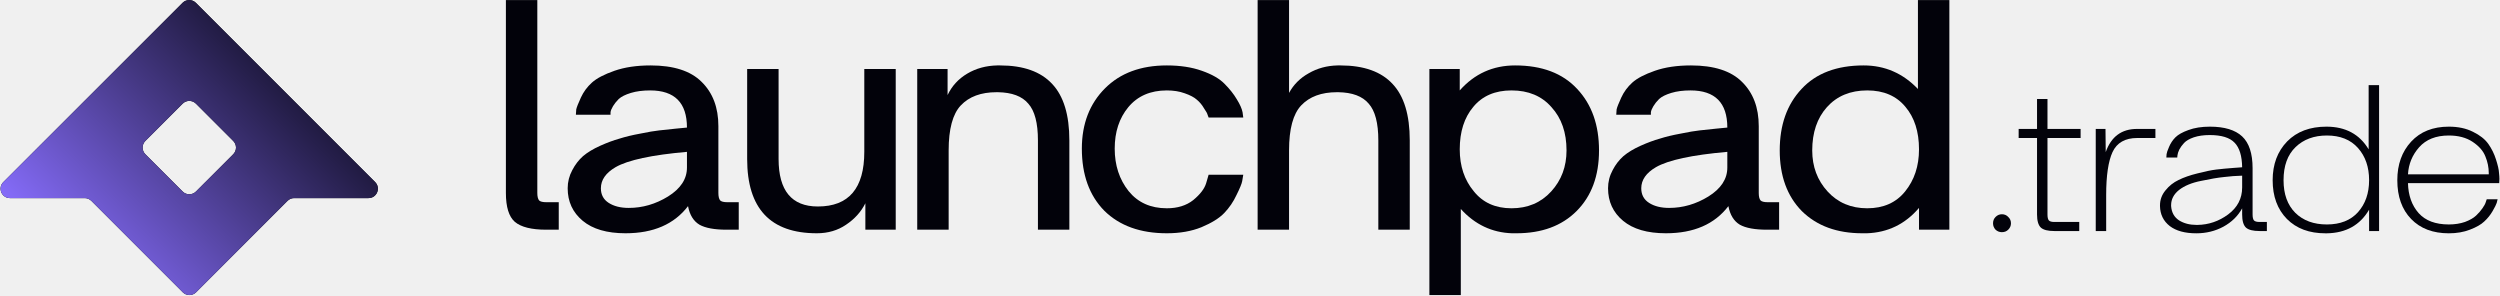
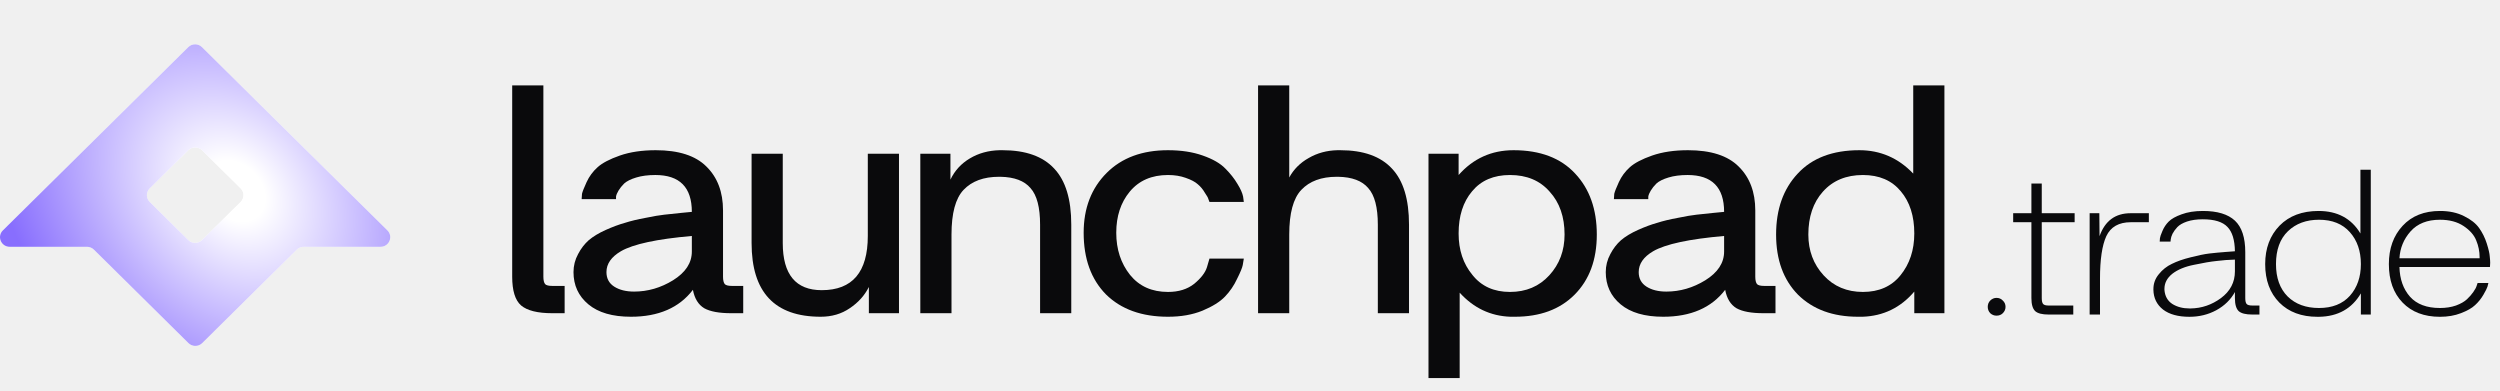
- <svg xmlns="http://www.w3.org/2000/svg" width="2194" height="259" viewBox="0 0 2194 259" fill="none">
-   <path fill-rule="evenodd" clip-rule="evenodd" d="M329.202 159.782C334.395 164.976 330.717 173.855 323.373 173.855H258.162C255.975 173.855 253.879 174.724 252.333 176.27L172.078 256.524C168.859 259.743 163.639 259.743 160.42 256.524L80.165 176.27C78.62 174.724 76.523 173.855 74.336 173.855H8.76C1.416 173.855 -2.262 164.975 2.931 159.782L160.237 2.476C163.457 -0.743 168.676 -0.743 171.896 2.476L329.202 159.782ZM127.565 123.701C124.345 126.921 124.345 132.14 127.565 135.36L160.298 168.093C163.518 171.312 168.737 171.312 171.957 168.093L204.69 135.36C207.909 132.14 207.909 126.921 204.69 123.701L171.957 90.968C168.737 87.749 163.518 87.748 160.298 90.968L127.565 123.701Z" fill="#02020A" />
-   <path fill-rule="evenodd" clip-rule="evenodd" d="M329.202 159.782C334.395 164.976 330.717 173.855 323.373 173.855H258.162C255.975 173.855 253.879 174.724 252.333 176.27L172.078 256.524C168.859 259.743 163.639 259.743 160.42 256.524L80.165 176.27C78.62 174.724 76.523 173.855 74.336 173.855H8.76C1.416 173.855 -2.262 164.975 2.931 159.782L160.237 2.476C163.457 -0.743 168.676 -0.743 171.896 2.476L329.202 159.782ZM127.565 123.701C124.345 126.921 124.345 132.14 127.565 135.36L160.298 168.093C163.518 171.312 168.737 171.312 171.957 168.093L204.69 135.36C207.909 132.14 207.909 126.921 204.69 123.701L171.957 90.968C168.737 87.749 163.518 87.748 160.298 90.968L127.565 123.701Z" fill="url(#paint0_linear_133_81)" />
-   <path d="M443.972 0.061H471.552V169.303C471.552 172.437 472.074 174.631 473.119 175.885C474.164 176.929 476.253 177.452 479.387 177.452H490.356V201.584H479.387C466.433 201.584 457.239 199.286 451.807 194.689C446.583 190.093 443.972 181.631 443.972 169.303V0.061Z" fill="#02020A" />
-   <path d="M502.269 149.245C504.776 144.439 507.91 140.365 511.671 137.022C515.641 133.679 520.655 130.649 526.715 127.933C532.774 125.217 538.415 123.127 543.639 121.665C548.862 119.993 554.921 118.531 561.817 117.277C568.92 115.814 574.457 114.874 578.427 114.456C582.606 114.038 587.516 113.516 593.158 112.889C599.008 112.262 602.246 111.949 602.873 111.949C602.873 90.219 592.113 79.354 570.592 79.354C564.115 79.354 558.473 80.086 553.668 81.548C548.862 83.011 545.31 84.787 543.012 86.876C540.922 88.966 539.251 91.055 537.997 93.144C536.744 95.234 536.012 97.01 535.803 98.472V100.666H505.403C505.403 99.413 505.507 97.846 505.716 95.965C506.134 94.085 507.492 90.637 509.79 85.623C512.089 80.608 515.327 76.22 519.506 72.459C523.685 68.698 530.267 65.251 539.251 62.117C548.235 58.983 558.787 57.416 570.905 57.416C591.173 57.416 606.112 62.221 615.723 71.832C625.543 81.444 630.453 94.398 630.453 110.695V169.303C630.453 172.437 630.976 174.631 632.021 175.885C633.065 176.929 635.155 177.452 638.289 177.452H648.318V201.584H637.662C627.006 201.584 619.066 200.122 613.843 197.197C608.619 194.063 605.276 188.63 603.814 180.899C591.695 196.779 573.413 204.719 548.967 204.719C532.669 204.719 520.133 201.062 511.357 193.749C502.582 186.436 498.194 176.929 498.194 165.229C498.194 159.587 499.552 154.259 502.269 149.245ZM534.236 178.079C538.833 181.004 544.683 182.466 551.787 182.466C563.906 182.466 575.398 179.123 586.263 172.437C597.336 165.542 602.873 157.08 602.873 147.051V133.261C571.95 135.977 551.056 140.469 540.191 146.738C531.625 151.752 527.341 157.916 527.341 165.229C527.341 170.87 529.64 175.153 534.236 178.079Z" fill="#02020A" />
-   <path d="M655.707 139.529V60.55H683.288V139.529C683.288 167.318 694.779 181.213 717.763 181.213C744.925 181.213 758.506 165.229 758.506 133.261V60.55H786.086V201.584H759.446V178.392C755.685 185.914 750.044 192.182 742.522 197.197C735.209 202.211 726.643 204.719 716.823 204.719C676.079 204.719 655.707 182.989 655.707 139.529Z" fill="#02020A" />
-   <path d="M831.597 60.55V83.429C835.358 75.489 841.104 69.221 848.835 64.624C856.565 60.027 865.341 57.624 875.161 57.416C875.997 57.416 876.833 57.416 877.668 57.416C898.144 57.416 913.397 62.848 923.426 73.713C933.455 84.369 938.47 100.875 938.47 123.232V201.584H910.89V123.232C910.89 107.979 908.069 97.219 902.428 90.951C896.995 84.473 888.115 81.13 875.788 80.921C875.37 80.921 874.952 80.921 874.534 80.921C860.953 80.921 850.506 84.787 843.193 92.517C836.089 100.039 832.537 113.203 832.537 132.007V201.584H804.957V60.55H831.597Z" fill="#02020A" />
-   <path d="M969.804 77.474C983.176 64.102 1001.25 57.416 1024.02 57.416C1035.72 57.416 1045.96 58.983 1054.74 62.117C1063.72 65.251 1070.41 69.116 1074.8 73.713C1079.18 78.101 1082.74 82.593 1085.45 87.19C1088.17 91.577 1089.84 95.338 1090.47 98.472L1091.09 103.174H1060.69C1060.48 102.547 1060.17 101.711 1059.75 100.666C1059.54 99.621 1058.5 97.741 1056.62 95.025C1054.95 92.1 1052.86 89.592 1050.35 87.503C1048.05 85.414 1044.5 83.533 1039.69 81.862C1035.1 80.19 1029.87 79.354 1024.02 79.354C1009.61 79.354 998.324 84.264 990.175 94.085C982.236 103.696 978.266 115.814 978.266 130.44C978.266 145.066 982.34 157.498 990.489 167.736C998.637 177.765 1009.82 182.78 1024.02 182.78C1033.43 182.78 1041.16 180.377 1047.22 175.571C1053.28 170.557 1057.04 165.647 1058.5 160.841L1060.69 153.319H1091.09C1090.88 154.782 1090.57 156.662 1090.15 158.961C1089.74 161.259 1088.06 165.333 1085.14 171.184C1082.42 177.034 1078.87 182.257 1074.48 186.854C1070.1 191.451 1063.41 195.63 1054.42 199.391C1045.65 202.943 1035.52 204.719 1024.02 204.719C1000.83 204.719 982.549 198.137 969.177 184.974C956.014 171.601 949.432 153.424 949.432 130.44C949.432 108.71 956.222 91.055 969.804 77.474Z" fill="#02020A" />
-   <path d="M1103.69 0.061H1131.27V81.548C1135.24 74.235 1140.98 68.489 1148.51 64.311C1156.03 59.923 1164.49 57.624 1173.89 57.416C1174.73 57.416 1175.56 57.416 1176.4 57.416C1196.88 57.416 1212.13 62.848 1222.16 73.713C1232.19 84.369 1237.2 100.875 1237.2 123.232V201.584H1209.62V123.232C1209.62 107.979 1206.8 97.219 1201.16 90.951C1195.73 84.473 1186.85 81.13 1174.52 80.921C1174.1 80.921 1173.68 80.921 1173.27 80.921C1159.68 80.921 1149.24 84.787 1141.92 92.517C1134.82 100.039 1131.27 113.203 1131.27 132.007V201.584H1103.69V0.061Z" fill="#02020A" />
-   <path d="M1254.43 60.55H1281.07V79.354C1294.03 64.728 1310.22 57.416 1329.65 57.416C1353.26 57.416 1371.44 64.311 1384.18 78.101C1396.93 91.682 1403.3 109.651 1403.3 132.007C1403.3 154.364 1396.72 172.124 1383.56 185.287C1370.6 198.241 1353.05 204.719 1330.9 204.719C1329.65 204.719 1328.29 204.719 1326.83 204.719C1309.28 204.092 1294.34 196.988 1282.01 183.407V258.939H1254.43V60.55ZM1281.07 131.067C1281.07 145.693 1285.15 157.916 1293.29 167.736C1301.23 177.765 1312.31 182.78 1326.52 182.78C1340.72 182.78 1352.32 177.87 1361.3 168.049C1370.29 158.229 1374.78 146.215 1374.78 132.007C1374.78 116.337 1370.39 103.696 1361.62 94.085C1353.05 84.264 1341.35 79.354 1326.52 79.354C1312.1 79.354 1300.92 84.16 1292.98 93.771C1285.04 103.173 1281.07 115.605 1281.07 131.067Z" fill="#02020A" />
-   <path d="M1415.3 149.245C1417.8 144.439 1420.94 140.365 1424.7 137.022C1428.67 133.679 1433.68 130.649 1439.74 127.933C1445.8 125.217 1451.44 123.127 1456.67 121.665C1461.89 119.993 1467.95 118.531 1474.85 117.277C1481.95 115.814 1487.49 114.874 1491.46 114.456C1495.63 114.038 1500.54 113.516 1506.19 112.889C1512.04 112.262 1515.28 111.949 1515.9 111.949C1515.9 90.219 1505.14 79.354 1483.62 79.354C1477.14 79.354 1471.5 80.086 1466.7 81.548C1461.89 83.011 1458.34 84.787 1456.04 86.876C1453.95 88.966 1452.28 91.055 1451.03 93.144C1449.77 95.234 1449.04 97.01 1448.83 98.472V100.666H1418.43C1418.43 99.413 1418.54 97.846 1418.74 95.965C1419.16 94.085 1420.52 90.637 1422.82 85.623C1425.12 80.608 1428.36 76.22 1432.53 72.459C1436.71 68.698 1443.3 65.251 1452.28 62.117C1461.26 58.983 1471.82 57.416 1483.93 57.416C1504.2 57.416 1519.14 62.221 1528.75 71.832C1538.57 81.444 1543.48 94.398 1543.48 110.695V169.303C1543.48 172.437 1544 174.631 1545.05 175.885C1546.09 176.929 1548.18 177.452 1551.32 177.452H1561.35V201.584H1550.69C1540.03 201.584 1532.09 200.122 1526.87 197.197C1521.65 194.063 1518.3 188.63 1516.84 180.899C1504.72 196.779 1486.44 204.719 1462 204.719C1445.7 204.719 1433.16 201.062 1424.39 193.749C1415.61 186.436 1411.22 176.929 1411.22 165.229C1411.22 159.587 1412.58 154.259 1415.3 149.245ZM1447.27 178.079C1451.86 181.004 1457.71 182.466 1464.82 182.466C1476.93 182.466 1488.43 179.123 1499.29 172.437C1510.37 165.542 1515.9 157.08 1515.9 147.051V133.261C1484.98 135.977 1464.08 140.469 1453.22 146.738C1444.65 151.752 1440.37 157.916 1440.37 165.229C1440.37 170.87 1442.67 175.153 1447.27 178.079Z" fill="#02020A" />
-   <path d="M1561.89 132.007C1561.89 109.651 1568.27 91.682 1581.01 78.101C1593.76 64.311 1611.93 57.416 1635.54 57.416C1654.14 57.416 1670.02 64.311 1683.18 78.101V0.061H1710.76V201.584H1684.12V182.466C1672 196.674 1656.75 204.092 1638.36 204.719C1636.9 204.719 1635.54 204.719 1634.29 204.719C1612.14 204.719 1594.49 198.241 1581.32 185.287C1568.37 172.124 1561.89 154.364 1561.89 132.007ZM1590.41 132.007C1590.41 146.215 1594.91 158.229 1603.89 168.049C1612.87 177.87 1624.47 182.78 1638.68 182.78C1652.89 182.78 1663.96 177.87 1671.9 168.049C1680.05 158.02 1684.12 145.693 1684.12 131.067C1684.12 115.605 1680.15 103.173 1672.21 93.771C1664.27 84.16 1653.1 79.354 1638.68 79.354C1623.84 79.354 1612.04 84.264 1603.26 94.085C1594.7 103.696 1590.41 116.337 1590.41 132.007Z" fill="#02020A" />
-   <path d="M1749.09 195.989C1749.09 193.732 1749.82 191.874 1751.28 190.413C1752.87 188.82 1754.73 188.023 1756.86 188.023C1759.11 188.023 1760.97 188.82 1762.43 190.413C1764.03 191.874 1764.82 193.732 1764.82 195.989C1764.82 198.114 1764.03 199.972 1762.43 201.565C1760.97 203.026 1759.11 203.756 1756.86 203.756C1754.73 203.756 1752.87 203.026 1751.28 201.565C1749.82 199.972 1749.09 198.114 1749.09 195.989Z" fill="#02020A" />
-   <path d="M1771.57 113.144H1787.7V86.856H1796.87V113.144H1825.94V121.11H1796.87V188.222C1796.87 190.745 1797.26 192.471 1798.06 193.4C1798.86 194.33 1800.45 194.794 1802.84 194.794H1824.75V202.76H1802.84C1797.26 202.76 1793.35 201.765 1791.09 199.773C1788.83 197.649 1787.7 193.799 1787.7 188.222V121.11H1771.57V113.144Z" fill="#02020A" />
-   <path d="M1847.78 113.144L1847.98 133.457C1852.76 119.915 1861.92 113.144 1875.46 113.144H1891.59V121.11H1875.66C1865.04 121.11 1857.8 125.225 1853.95 133.457C1850.24 141.555 1848.38 154.102 1848.38 171.096V202.76H1839.22V113.144H1847.78Z" fill="#02020A" />
-   <path d="M1900.39 167.113C1903.58 163.13 1907.43 160.076 1911.94 157.952C1916.46 155.695 1921.97 153.77 1928.47 152.177C1935.11 150.451 1940.62 149.322 1945 148.791C1949.52 148.26 1954.43 147.795 1959.74 147.397L1967.71 146.8C1967.57 136.842 1965.38 129.673 1961.13 125.292C1956.89 120.778 1949.58 118.521 1939.23 118.521C1933.92 118.521 1929.27 119.184 1925.29 120.512C1921.44 121.84 1918.58 123.499 1916.72 125.491C1915 127.35 1913.6 129.275 1912.54 131.266C1911.61 133.258 1911.08 134.917 1910.95 136.245L1910.75 138.236H1901.19C1901.19 137.44 1901.26 136.444 1901.39 135.249C1901.52 134.054 1902.25 131.93 1903.58 128.876C1904.91 125.69 1906.77 122.902 1909.16 120.512C1911.55 118.122 1915.33 115.998 1920.51 114.139C1925.82 112.148 1932.13 111.152 1939.43 111.152C1952.17 111.152 1961.6 114.007 1967.71 119.715C1973.81 125.424 1976.87 134.718 1976.87 147.596V188.222C1976.87 190.745 1977.27 192.471 1978.06 193.4C1978.86 194.33 1980.52 194.794 1983.04 194.794H1989.41V202.76H1983.04C1977.33 202.76 1973.35 201.765 1971.09 199.773C1968.83 197.649 1967.71 193.799 1967.71 188.222V182.845C1963.99 189.617 1958.48 194.994 1951.18 198.976C1944.01 202.827 1936.11 204.752 1927.48 204.752C1917.52 204.752 1909.75 202.628 1904.18 198.379C1898.6 193.998 1895.75 188.156 1895.61 180.854C1895.61 180.721 1895.61 180.522 1895.61 180.257C1895.61 175.344 1897.21 170.963 1900.39 167.113ZM1905.37 180.854C1905.77 186.43 1908.09 190.612 1912.34 193.4C1916.59 196.056 1921.7 197.383 1927.68 197.383C1927.94 197.383 1928.21 197.383 1928.47 197.383C1938.3 197.251 1947.26 194.197 1955.36 188.222C1963.59 182.115 1967.71 174.216 1967.71 164.524V154.168C1962.4 154.301 1957.09 154.699 1951.77 155.363C1946.46 155.894 1939.76 157.023 1931.66 158.749C1923.56 160.342 1917.12 162.997 1912.34 166.714C1907.7 170.432 1905.37 174.88 1905.37 180.057C1905.37 180.323 1905.37 180.588 1905.37 180.854Z" fill="#02020A" />
-   <path d="M2007.23 124.097C2015.73 115.467 2027.21 111.152 2041.68 111.152C2058.41 111.152 2070.76 117.79 2078.72 131.067V74.708H2087.88V202.76H2079.12V184.04C2071.16 197.582 2058.81 204.486 2042.08 204.752C2041.68 204.752 2041.22 204.752 2040.69 204.752C2026.61 204.752 2015.39 200.57 2007.03 192.205C1998.67 183.708 1994.48 172.357 1994.48 158.151C1994.48 144.211 1998.73 132.859 2007.23 124.097ZM2004.04 158.151C2004.04 170.366 2007.49 179.925 2014.4 186.828C2021.3 193.599 2030.53 196.985 2042.08 196.985C2053.76 196.985 2062.86 193.4 2069.36 186.231C2075.87 178.929 2079.12 169.569 2079.12 158.151C2079.12 146.601 2075.87 137.174 2069.36 129.872C2062.86 122.57 2053.76 118.919 2042.08 118.919C2030.8 118.919 2021.63 122.304 2014.6 129.075C2007.56 135.847 2004.04 145.538 2004.04 158.151Z" fill="#02020A" />
-   <path d="M2103.88 158.151C2103.88 144.343 2107.93 133.058 2116.03 124.296C2124.13 115.533 2135.15 111.152 2149.09 111.152C2157.32 111.152 2164.42 112.679 2170.4 115.733C2176.37 118.653 2180.82 122.172 2183.74 126.287C2186.66 130.403 2188.92 134.984 2190.51 140.029C2192.11 145.074 2192.97 148.858 2193.1 151.38C2193.37 153.77 2193.5 155.629 2193.5 156.956C2193.5 158.284 2193.43 159.545 2193.3 160.74H2113.24C2113.51 171.494 2116.63 180.257 2122.6 187.028C2128.58 193.666 2137.41 196.985 2149.09 196.985C2154.27 196.985 2158.98 196.255 2163.23 194.794C2167.48 193.201 2170.73 191.342 2172.99 189.218C2175.24 187.094 2177.1 184.97 2178.56 182.845C2180.16 180.588 2181.15 178.73 2181.55 177.269L2182.35 174.88H2191.91C2191.77 175.676 2191.51 176.738 2191.11 178.066C2190.71 179.394 2189.52 181.783 2187.53 185.235C2185.53 188.687 2183.08 191.741 2180.16 194.396C2177.37 197.051 2173.19 199.441 2167.61 201.565C2162.17 203.69 2155.99 204.752 2149.09 204.752C2135.15 204.752 2124.13 200.57 2116.03 192.205C2107.93 183.841 2103.88 172.49 2103.88 158.151ZM2184.14 152.973C2184.14 152.575 2184.14 152.243 2184.14 151.978C2184.14 146.932 2183.14 142.02 2181.15 137.241C2179.29 132.461 2175.58 128.212 2170 124.495C2164.42 120.778 2157.45 118.919 2149.09 118.919C2137.8 118.919 2129.11 122.371 2123 129.275C2117.03 136.046 2113.77 143.945 2113.24 152.973H2184.14Z" fill="#02020A" />
+ <svg xmlns="http://www.w3.org/2000/svg" width="205" height="32" viewBox="0 0 205 32" fill="none">
+   <path fill-rule="evenodd" clip-rule="evenodd" d="M31.765 18.892C32.267 19.389 31.912 20.237 31.202 20.237H24.9C24.689 20.237 24.486 20.32 24.337 20.467L16.581 28.133C16.27 28.441 15.765 28.441 15.454 28.133L7.699 20.467C7.549 20.32 7.347 20.237 7.135 20.237H0.798C0.089 20.237 -0.267 19.389 0.235 18.892L15.437 3.867C15.748 3.559 16.252 3.559 16.563 3.867L31.765 18.892ZM12.279 15.446C11.968 15.754 11.968 16.252 12.279 16.56L15.443 19.686C15.754 19.994 16.258 19.994 16.569 19.686L19.733 16.56C20.044 16.252 20.044 15.754 19.733 15.446L16.569 12.319C16.258 12.012 15.754 12.012 15.443 12.319L12.279 15.446Z" fill="white" />
+   <path fill-rule="evenodd" clip-rule="evenodd" d="M31.765 18.892C32.267 19.389 31.912 20.237 31.202 20.237H24.9C24.689 20.237 24.486 20.32 24.337 20.467L16.581 28.133C16.27 28.441 15.765 28.441 15.454 28.133L7.699 20.467C7.549 20.32 7.347 20.237 7.135 20.237H0.798C0.089 20.237 -0.267 19.389 0.235 18.892L15.437 3.867C15.748 3.559 16.252 3.559 16.563 3.867L31.765 18.892ZM12.279 15.446C11.968 15.754 11.968 16.252 12.279 16.56L15.443 19.686C15.754 19.994 16.258 19.994 16.569 19.686L19.733 16.56C20.044 16.252 20.044 15.754 19.733 15.446L16.569 12.319C16.258 12.012 15.754 12.012 15.443 12.319L12.279 15.446Z" fill="url(#paint0_radial_6017_5594)" />
+   <path d="M42 7H44.557V22.69C44.557 22.981 44.605 23.184 44.702 23.3C44.799 23.397 44.993 23.445 45.283 23.445H46.3V25.683H45.283C44.082 25.683 43.23 25.47 42.726 25.044C42.242 24.617 42 23.833 42 22.69V7Z" fill="#0A0A0C" />
+   <path d="M47.405 20.831C47.637 20.385 47.928 20.007 48.276 19.697C48.644 19.387 49.109 19.107 49.671 18.855C50.233 18.603 50.756 18.409 51.24 18.274C51.724 18.119 52.286 17.983 52.925 17.867C53.584 17.731 54.097 17.644 54.465 17.605C54.852 17.567 55.308 17.518 55.831 17.46C56.373 17.402 56.673 17.373 56.731 17.373C56.731 15.358 55.734 14.351 53.739 14.351C53.138 14.351 52.615 14.419 52.17 14.555C51.724 14.69 51.395 14.855 51.182 15.048C50.988 15.242 50.833 15.436 50.717 15.63C50.601 15.823 50.533 15.988 50.514 16.123V16.327H47.695C47.695 16.211 47.705 16.065 47.724 15.891C47.763 15.717 47.889 15.397 48.102 14.932C48.315 14.467 48.615 14.06 49.003 13.712C49.39 13.363 50 13.044 50.833 12.753C51.666 12.463 52.644 12.317 53.768 12.317C55.647 12.317 57.032 12.763 57.923 13.654C58.833 14.545 59.288 15.746 59.288 17.257V22.69C59.288 22.981 59.337 23.184 59.434 23.3C59.531 23.397 59.724 23.445 60.015 23.445H60.944V25.683H59.957C58.969 25.683 58.233 25.547 57.748 25.276C57.264 24.985 56.954 24.482 56.819 23.765C55.695 25.237 54 25.973 51.734 25.973C50.223 25.973 49.061 25.634 48.247 24.956C47.434 24.279 47.027 23.397 47.027 22.312C47.027 21.789 47.153 21.295 47.405 20.831ZM50.368 23.504C50.794 23.775 51.337 23.91 51.995 23.91C53.119 23.91 54.184 23.601 55.191 22.981C56.218 22.341 56.731 21.557 56.731 20.627V19.349C53.865 19.601 51.928 20.017 50.92 20.598C50.126 21.063 49.729 21.634 49.729 22.312C49.729 22.835 49.942 23.232 50.368 23.504Z" fill="#0A0A0C" />
+   <path d="M61.63 19.93V12.608H64.186V19.93C64.186 22.506 65.252 23.794 67.383 23.794C69.901 23.794 71.16 22.312 71.16 19.349V12.608H73.717V25.683H71.247V23.533C70.898 24.23 70.375 24.811 69.678 25.276C69 25.741 68.206 25.973 67.296 25.973C63.518 25.973 61.63 23.959 61.63 19.93Z" fill="#0A0A0C" />
+   <path d="M77.936 12.608V14.729C78.285 13.993 78.817 13.412 79.534 12.986C80.251 12.559 81.064 12.337 81.975 12.317C82.052 12.317 82.13 12.317 82.207 12.317C84.106 12.317 85.519 12.821 86.449 13.828C87.379 14.816 87.844 16.346 87.844 18.419V25.683H85.287V18.419C85.287 17.005 85.026 16.007 84.503 15.426C83.999 14.826 83.176 14.516 82.033 14.496C81.994 14.496 81.955 14.496 81.917 14.496C80.657 14.496 79.689 14.855 79.011 15.571C78.352 16.269 78.023 17.489 78.023 19.232V25.683H75.466V12.608H77.936Z" fill="#0A0A0C" />
+   <path d="M90.749 14.177C91.989 12.937 93.664 12.317 95.775 12.317C96.86 12.317 97.809 12.463 98.623 12.753C99.456 13.044 100.076 13.402 100.483 13.828C100.889 14.235 101.219 14.651 101.47 15.078C101.722 15.484 101.877 15.833 101.935 16.123L101.993 16.559H99.175C99.156 16.501 99.127 16.424 99.088 16.327C99.069 16.23 98.972 16.056 98.797 15.804C98.642 15.533 98.449 15.3 98.216 15.107C98.003 14.913 97.674 14.739 97.228 14.584C96.802 14.429 96.318 14.351 95.775 14.351C94.439 14.351 93.393 14.806 92.638 15.717C91.901 16.608 91.533 17.731 91.533 19.087C91.533 20.443 91.911 21.596 92.666 22.545C93.422 23.475 94.458 23.939 95.775 23.939C96.647 23.939 97.364 23.717 97.926 23.271C98.487 22.806 98.836 22.351 98.972 21.906L99.175 21.208H101.993C101.974 21.344 101.945 21.518 101.906 21.731C101.868 21.944 101.713 22.322 101.441 22.864C101.19 23.407 100.86 23.891 100.453 24.317C100.047 24.743 99.427 25.131 98.594 25.479C97.78 25.809 96.841 25.973 95.775 25.973C93.625 25.973 91.93 25.363 90.691 24.143C89.47 22.903 88.86 21.218 88.86 19.087C88.86 17.073 89.49 15.436 90.749 14.177Z" fill="#0A0A0C" />
+   <path d="M103.161 7H105.718V14.555C106.086 13.877 106.619 13.344 107.316 12.956C108.013 12.55 108.798 12.337 109.67 12.317C109.747 12.317 109.825 12.317 109.902 12.317C111.8 12.317 113.214 12.821 114.144 13.828C115.074 14.816 115.539 16.346 115.539 18.419V25.683H112.982V18.419C112.982 17.005 112.72 16.007 112.197 15.426C111.694 14.826 110.871 14.516 109.728 14.496C109.689 14.496 109.65 14.496 109.611 14.496C108.352 14.496 107.384 14.855 106.706 15.571C106.047 16.269 105.718 17.489 105.718 19.232V25.683H103.161V7Z" fill="#0A0A0C" />
+   <path d="M117.136 12.608H119.606V14.351C120.807 12.995 122.308 12.317 124.11 12.317C126.298 12.317 127.984 12.956 129.165 14.235C130.347 15.494 130.938 17.16 130.938 19.232C130.938 21.305 130.327 22.952 129.107 24.172C127.906 25.373 126.279 25.973 124.226 25.973C124.11 25.973 123.984 25.973 123.848 25.973C122.221 25.915 120.836 25.257 119.693 23.998V31H117.136V12.608ZM119.606 19.145C119.606 20.501 119.984 21.634 120.739 22.545C121.475 23.475 122.502 23.939 123.819 23.939C125.136 23.939 126.211 23.484 127.044 22.574C127.877 21.663 128.294 20.55 128.294 19.232C128.294 17.78 127.887 16.608 127.073 15.717C126.279 14.806 125.194 14.351 123.819 14.351C122.482 14.351 121.446 14.797 120.71 15.688C119.974 16.559 119.606 17.712 119.606 19.145Z" fill="#0A0A0C" />
+   <path d="M132.05 20.831C132.282 20.385 132.573 20.007 132.921 19.697C133.289 19.387 133.754 19.107 134.316 18.855C134.878 18.603 135.401 18.409 135.885 18.274C136.369 18.119 136.931 17.983 137.57 17.867C138.229 17.731 138.742 17.644 139.11 17.605C139.498 17.567 139.953 17.518 140.476 17.46C141.018 17.402 141.318 17.373 141.377 17.373C141.377 15.358 140.379 14.351 138.384 14.351C137.783 14.351 137.26 14.419 136.815 14.555C136.369 14.69 136.04 14.855 135.827 15.048C135.633 15.242 135.478 15.436 135.362 15.63C135.246 15.823 135.178 15.988 135.159 16.123V16.327H132.34C132.34 16.211 132.35 16.065 132.369 15.891C132.408 15.717 132.534 15.397 132.747 14.932C132.96 14.467 133.26 14.06 133.648 13.712C134.035 13.363 134.645 13.044 135.478 12.753C136.311 12.463 137.289 12.317 138.413 12.317C140.292 12.317 141.677 12.763 142.568 13.654C143.478 14.545 143.933 15.746 143.933 17.257V22.69C143.933 22.981 143.982 23.184 144.079 23.3C144.176 23.397 144.369 23.445 144.66 23.445H145.59V25.683H144.602C143.614 25.683 142.878 25.547 142.394 25.276C141.909 24.985 141.599 24.482 141.464 23.765C140.34 25.237 138.645 25.973 136.379 25.973C134.868 25.973 133.706 25.634 132.892 24.956C132.079 24.279 131.672 23.397 131.672 22.312C131.672 21.789 131.798 21.295 132.05 20.831ZM135.013 23.504C135.44 23.775 135.982 23.91 136.641 23.91C137.764 23.91 138.829 23.601 139.837 22.981C140.863 22.341 141.377 21.557 141.377 20.627V19.349C138.51 19.601 136.573 20.017 135.565 20.598C134.771 21.063 134.374 21.634 134.374 22.312C134.374 22.835 134.587 23.232 135.013 23.504Z" fill="#0A0A0C" />
+   <path d="M145.64 19.232C145.64 17.16 146.231 15.494 147.413 14.235C148.594 12.956 150.28 12.317 152.468 12.317C154.192 12.317 155.664 12.956 156.885 14.235V7H159.442V25.683H156.972V23.91C155.849 25.228 154.434 25.915 152.73 25.973C152.594 25.973 152.468 25.973 152.352 25.973C150.299 25.973 148.662 25.373 147.442 24.172C146.241 22.952 145.64 21.305 145.64 19.232ZM148.284 19.232C148.284 20.55 148.701 21.663 149.534 22.574C150.367 23.484 151.442 23.939 152.759 23.939C154.076 23.939 155.103 23.484 155.839 22.574C156.594 21.644 156.972 20.501 156.972 19.145C156.972 17.712 156.604 16.559 155.868 15.688C155.132 14.797 154.095 14.351 152.759 14.351C151.384 14.351 150.289 14.806 149.476 15.717C148.681 16.608 148.284 17.78 148.284 19.232Z" fill="#0A0A0C" />
+   <path d="M162.995 25.164C162.995 24.955 163.063 24.783 163.198 24.647C163.346 24.5 163.518 24.426 163.715 24.426C163.924 24.426 164.097 24.5 164.232 24.647C164.38 24.783 164.454 24.955 164.454 25.164C164.454 25.361 164.38 25.533 164.232 25.681C164.097 25.817 163.924 25.884 163.715 25.884C163.518 25.884 163.346 25.817 163.198 25.681C163.063 25.533 162.995 25.361 162.995 25.164Z" fill="#0A0A0C" />
+   <path d="M165.08 17.484H166.575V15.047H167.424V17.484H170.12V18.222H167.424V24.444C167.424 24.678 167.461 24.838 167.535 24.924C167.609 25.01 167.757 25.053 167.978 25.053H170.009V25.792H167.978C167.461 25.792 167.098 25.7 166.889 25.515C166.68 25.318 166.575 24.961 166.575 24.444V18.222H165.08V17.484Z" fill="#0A0A0C" />
+   <path d="M172.145 17.484L172.163 19.367C172.606 18.111 173.455 17.484 174.711 17.484H176.206V18.222H174.729C173.745 18.222 173.074 18.604 172.717 19.367C172.372 20.118 172.2 21.281 172.2 22.856V25.792H171.351V17.484H172.145Z" fill="#0A0A0C" />
+   <path d="M177.022 22.487C177.318 22.118 177.675 21.835 178.093 21.638C178.512 21.429 179.022 21.25 179.625 21.102C180.241 20.942 180.752 20.838 181.158 20.788C181.576 20.739 182.032 20.696 182.524 20.659L183.263 20.604C183.25 19.681 183.047 19.016 182.653 18.61C182.259 18.191 181.583 17.982 180.622 17.982C180.13 17.982 179.699 18.044 179.33 18.167C178.973 18.29 178.709 18.444 178.536 18.628C178.376 18.801 178.247 18.979 178.148 19.164C178.062 19.348 178.013 19.502 178.001 19.625L177.982 19.81H177.096C177.096 19.736 177.102 19.644 177.115 19.533C177.127 19.422 177.195 19.225 177.318 18.942C177.441 18.647 177.613 18.388 177.835 18.167C178.056 17.945 178.407 17.748 178.887 17.576C179.379 17.391 179.964 17.299 180.641 17.299C181.823 17.299 182.696 17.564 183.263 18.093C183.829 18.622 184.112 19.484 184.112 20.678V24.444C184.112 24.678 184.149 24.838 184.223 24.924C184.297 25.01 184.45 25.053 184.684 25.053H185.275V25.792H184.684C184.155 25.792 183.786 25.7 183.576 25.515C183.367 25.318 183.263 24.961 183.263 24.444V23.946C182.918 24.573 182.407 25.072 181.73 25.441C181.066 25.798 180.333 25.977 179.533 25.977C178.61 25.977 177.89 25.78 177.373 25.386C176.856 24.98 176.591 24.438 176.579 23.761C176.579 23.749 176.579 23.73 176.579 23.706C176.579 23.25 176.727 22.844 177.022 22.487ZM177.484 23.761C177.521 24.278 177.736 24.666 178.13 24.924C178.524 25.17 178.998 25.293 179.552 25.293C179.576 25.293 179.601 25.293 179.625 25.293C180.536 25.281 181.367 24.998 182.118 24.444C182.881 23.878 183.263 23.146 183.263 22.247V21.287C182.77 21.299 182.278 21.336 181.786 21.398C181.293 21.447 180.672 21.552 179.921 21.712C179.17 21.859 178.573 22.105 178.13 22.45C177.699 22.795 177.484 23.207 177.484 23.687C177.484 23.712 177.484 23.736 177.484 23.761Z" fill="#0A0A0C" />
+   <path d="M186.927 18.499C187.714 17.699 188.779 17.299 190.121 17.299C191.672 17.299 192.816 17.915 193.555 19.145V13.92H194.404V25.792H193.592V24.056C192.853 25.312 191.709 25.952 190.158 25.977C190.121 25.977 190.078 25.977 190.028 25.977C188.724 25.977 187.684 25.589 186.908 24.813C186.133 24.026 185.745 22.973 185.745 21.656C185.745 20.364 186.139 19.311 186.927 18.499ZM186.631 21.656C186.631 22.789 186.951 23.675 187.591 24.315C188.231 24.943 189.087 25.256 190.158 25.256C191.241 25.256 192.084 24.924 192.687 24.259C193.29 23.582 193.592 22.715 193.592 21.656C193.592 20.585 193.29 19.712 192.687 19.035C192.084 18.358 191.241 18.019 190.158 18.019C189.111 18.019 188.262 18.333 187.61 18.961C186.958 19.588 186.631 20.487 186.631 21.656Z" fill="#0A0A0C" />
+   <path d="M195.887 21.656C195.887 20.376 196.263 19.33 197.014 18.518C197.764 17.705 198.786 17.299 200.078 17.299C200.841 17.299 201.5 17.441 202.054 17.724C202.608 17.994 203.02 18.321 203.291 18.702C203.562 19.084 203.771 19.508 203.919 19.976C204.066 20.444 204.146 20.795 204.159 21.029C204.183 21.25 204.196 21.422 204.196 21.546C204.196 21.669 204.189 21.785 204.177 21.896H196.755C196.78 22.893 197.069 23.706 197.623 24.333C198.177 24.949 198.995 25.256 200.078 25.256C200.558 25.256 200.995 25.189 201.389 25.053C201.783 24.906 202.085 24.733 202.294 24.536C202.503 24.34 202.675 24.143 202.811 23.946C202.959 23.736 203.051 23.564 203.088 23.429L203.162 23.207H204.048C204.036 23.281 204.011 23.379 203.974 23.503C203.937 23.626 203.826 23.847 203.642 24.167C203.457 24.487 203.229 24.77 202.959 25.017C202.7 25.263 202.312 25.484 201.795 25.681C201.291 25.878 200.718 25.977 200.078 25.977C198.786 25.977 197.764 25.589 197.014 24.813C196.263 24.038 195.887 22.986 195.887 21.656ZM203.328 21.176C203.328 21.139 203.328 21.108 203.328 21.084C203.328 20.616 203.235 20.161 203.051 19.718C202.879 19.275 202.534 18.881 202.017 18.536C201.5 18.191 200.854 18.019 200.078 18.019C199.032 18.019 198.226 18.339 197.66 18.979C197.106 19.607 196.804 20.339 196.755 21.176H203.328Z" fill="#0A0A0C" />
  <defs>
-     <linearGradient id="paint0_linear_133_81" x1="331.526" y1="-8.524" x2="68.081" y2="248.143" gradientUnits="userSpaceOnUse">
-       <stop offset="0.125" stop-color="#02020A" />
+     <radialGradient id="paint0_radial_6017_5594" cx="0" cy="0" r="1" gradientTransform="matrix(-12.7346 11.6662 -15.1067 -16.109 19.2654 15.6662)" gradientUnits="userSpaceOnUse">
+       <stop offset="0.125" stop-color="white" />
      <stop offset="1" stop-color="#886EFE" />
-     </linearGradient>
+     </radialGradient>
  </defs>
</svg>
